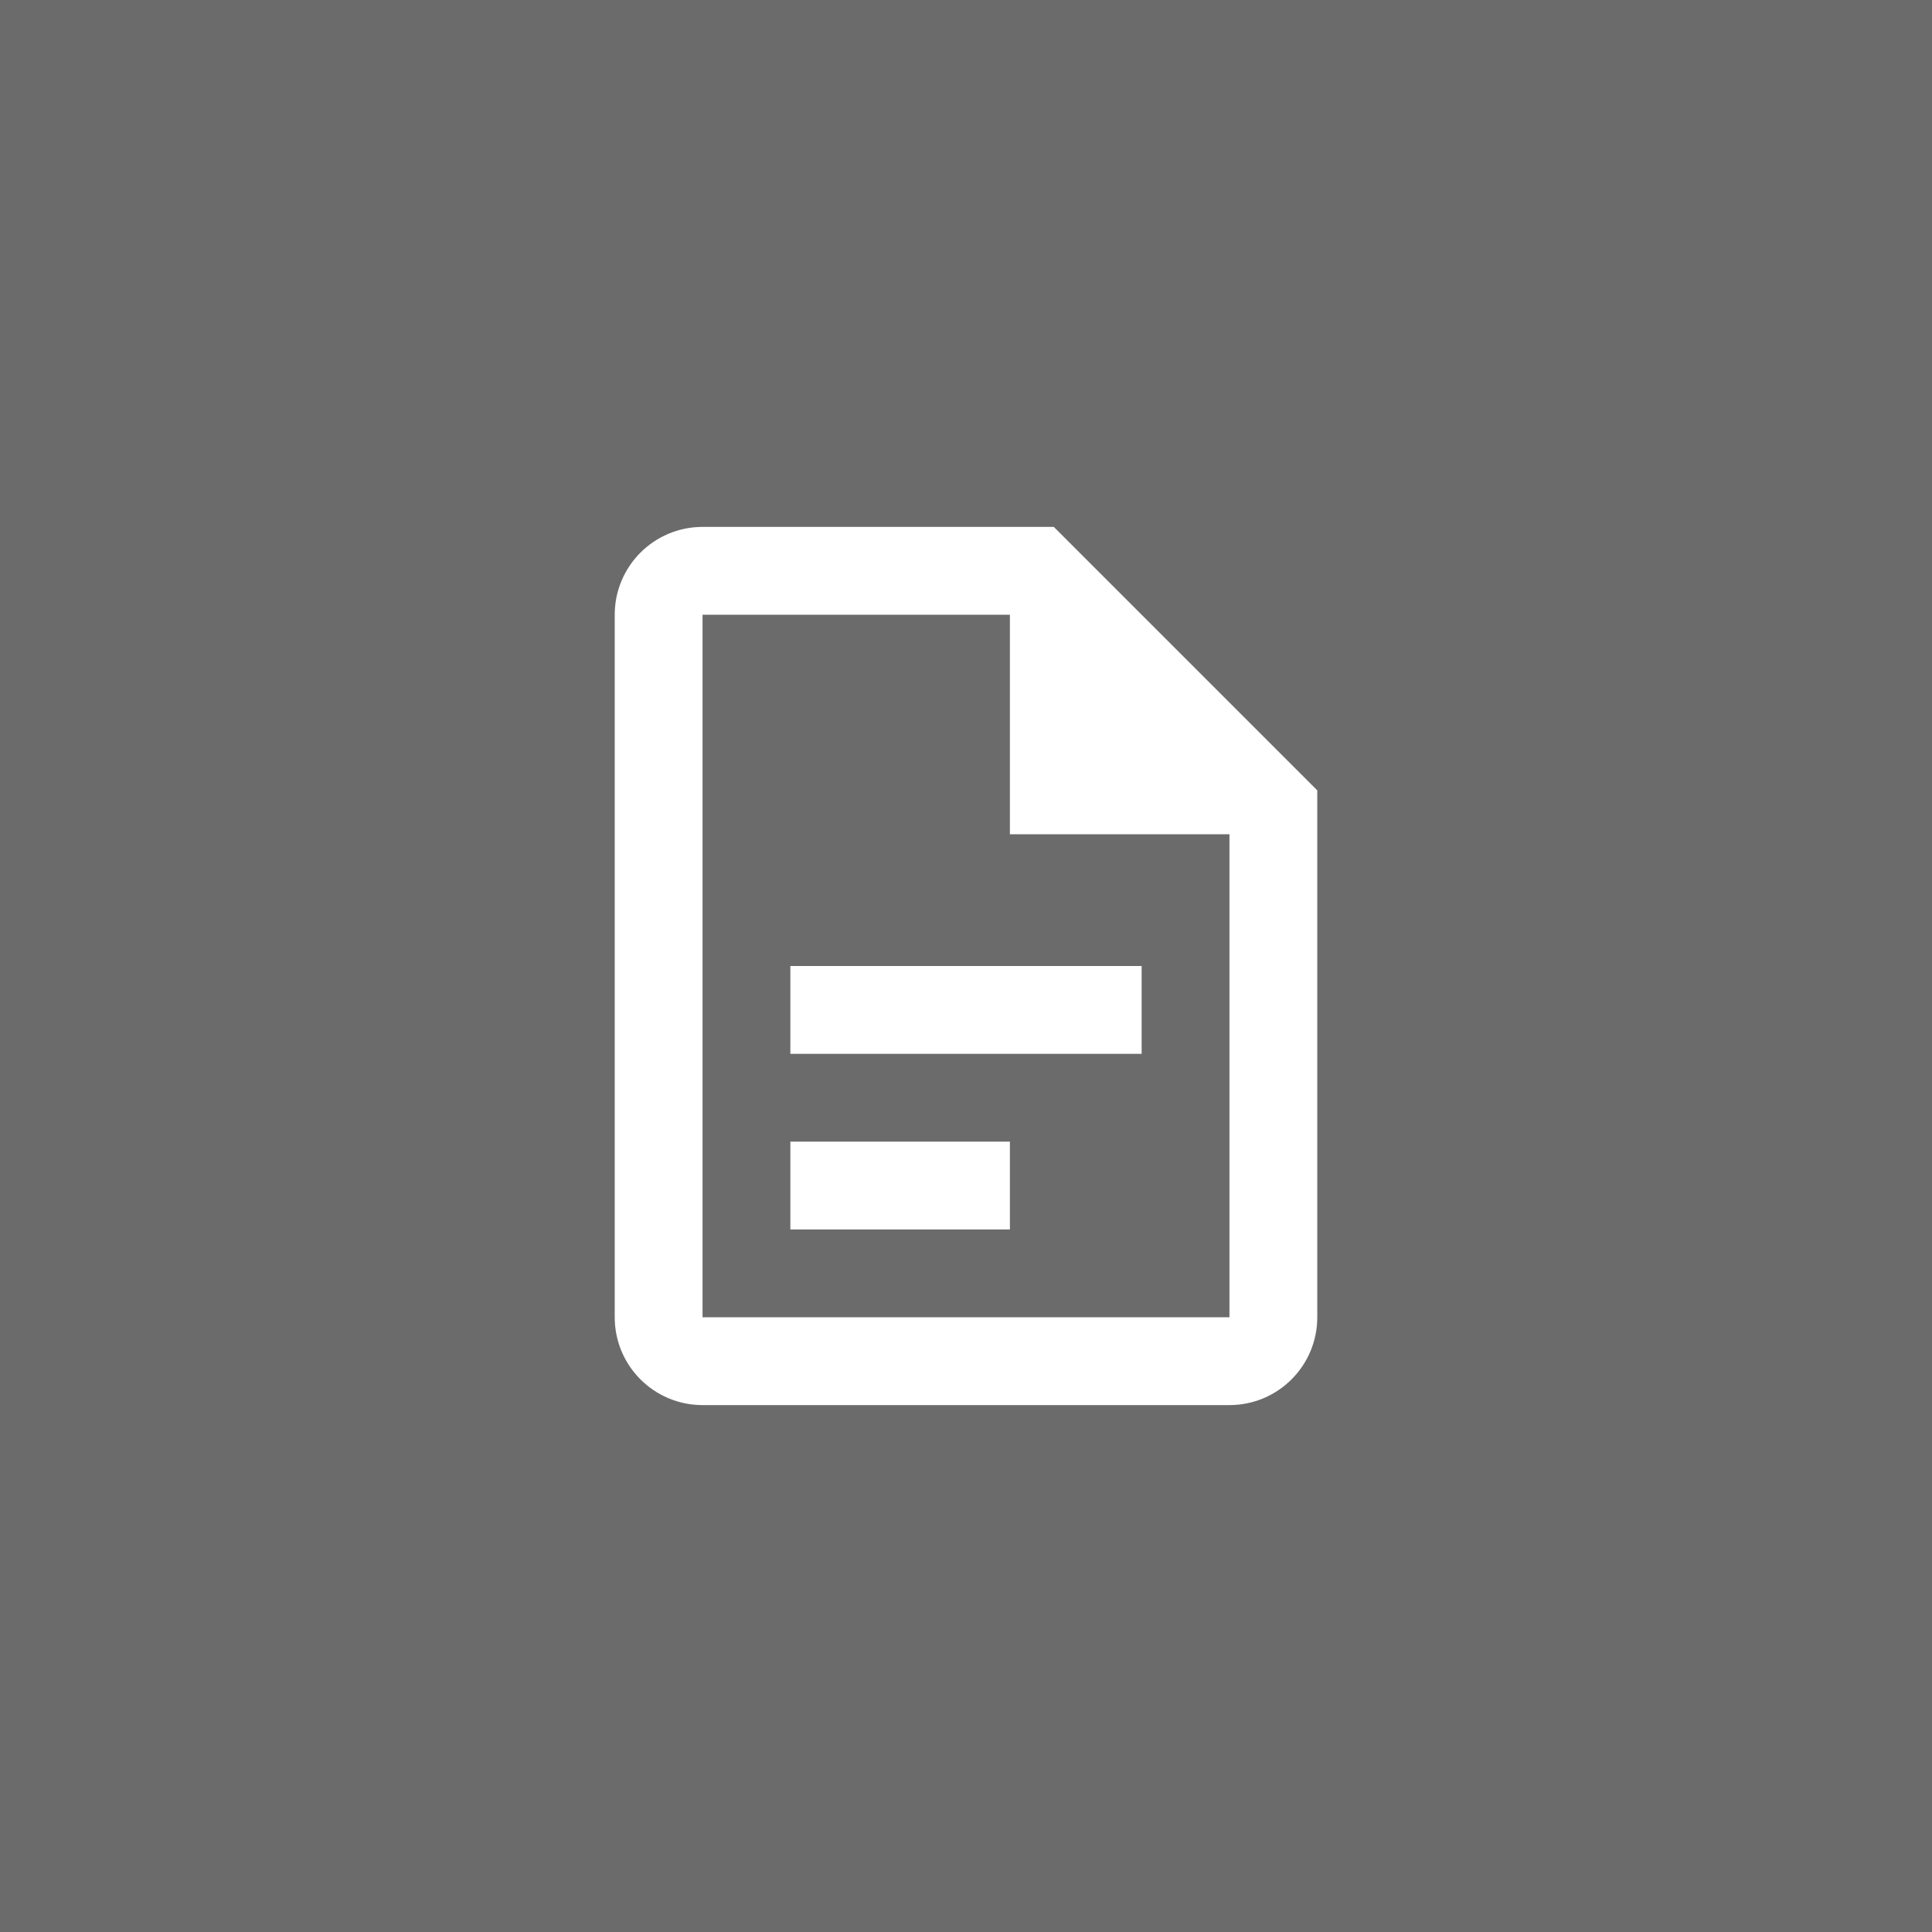
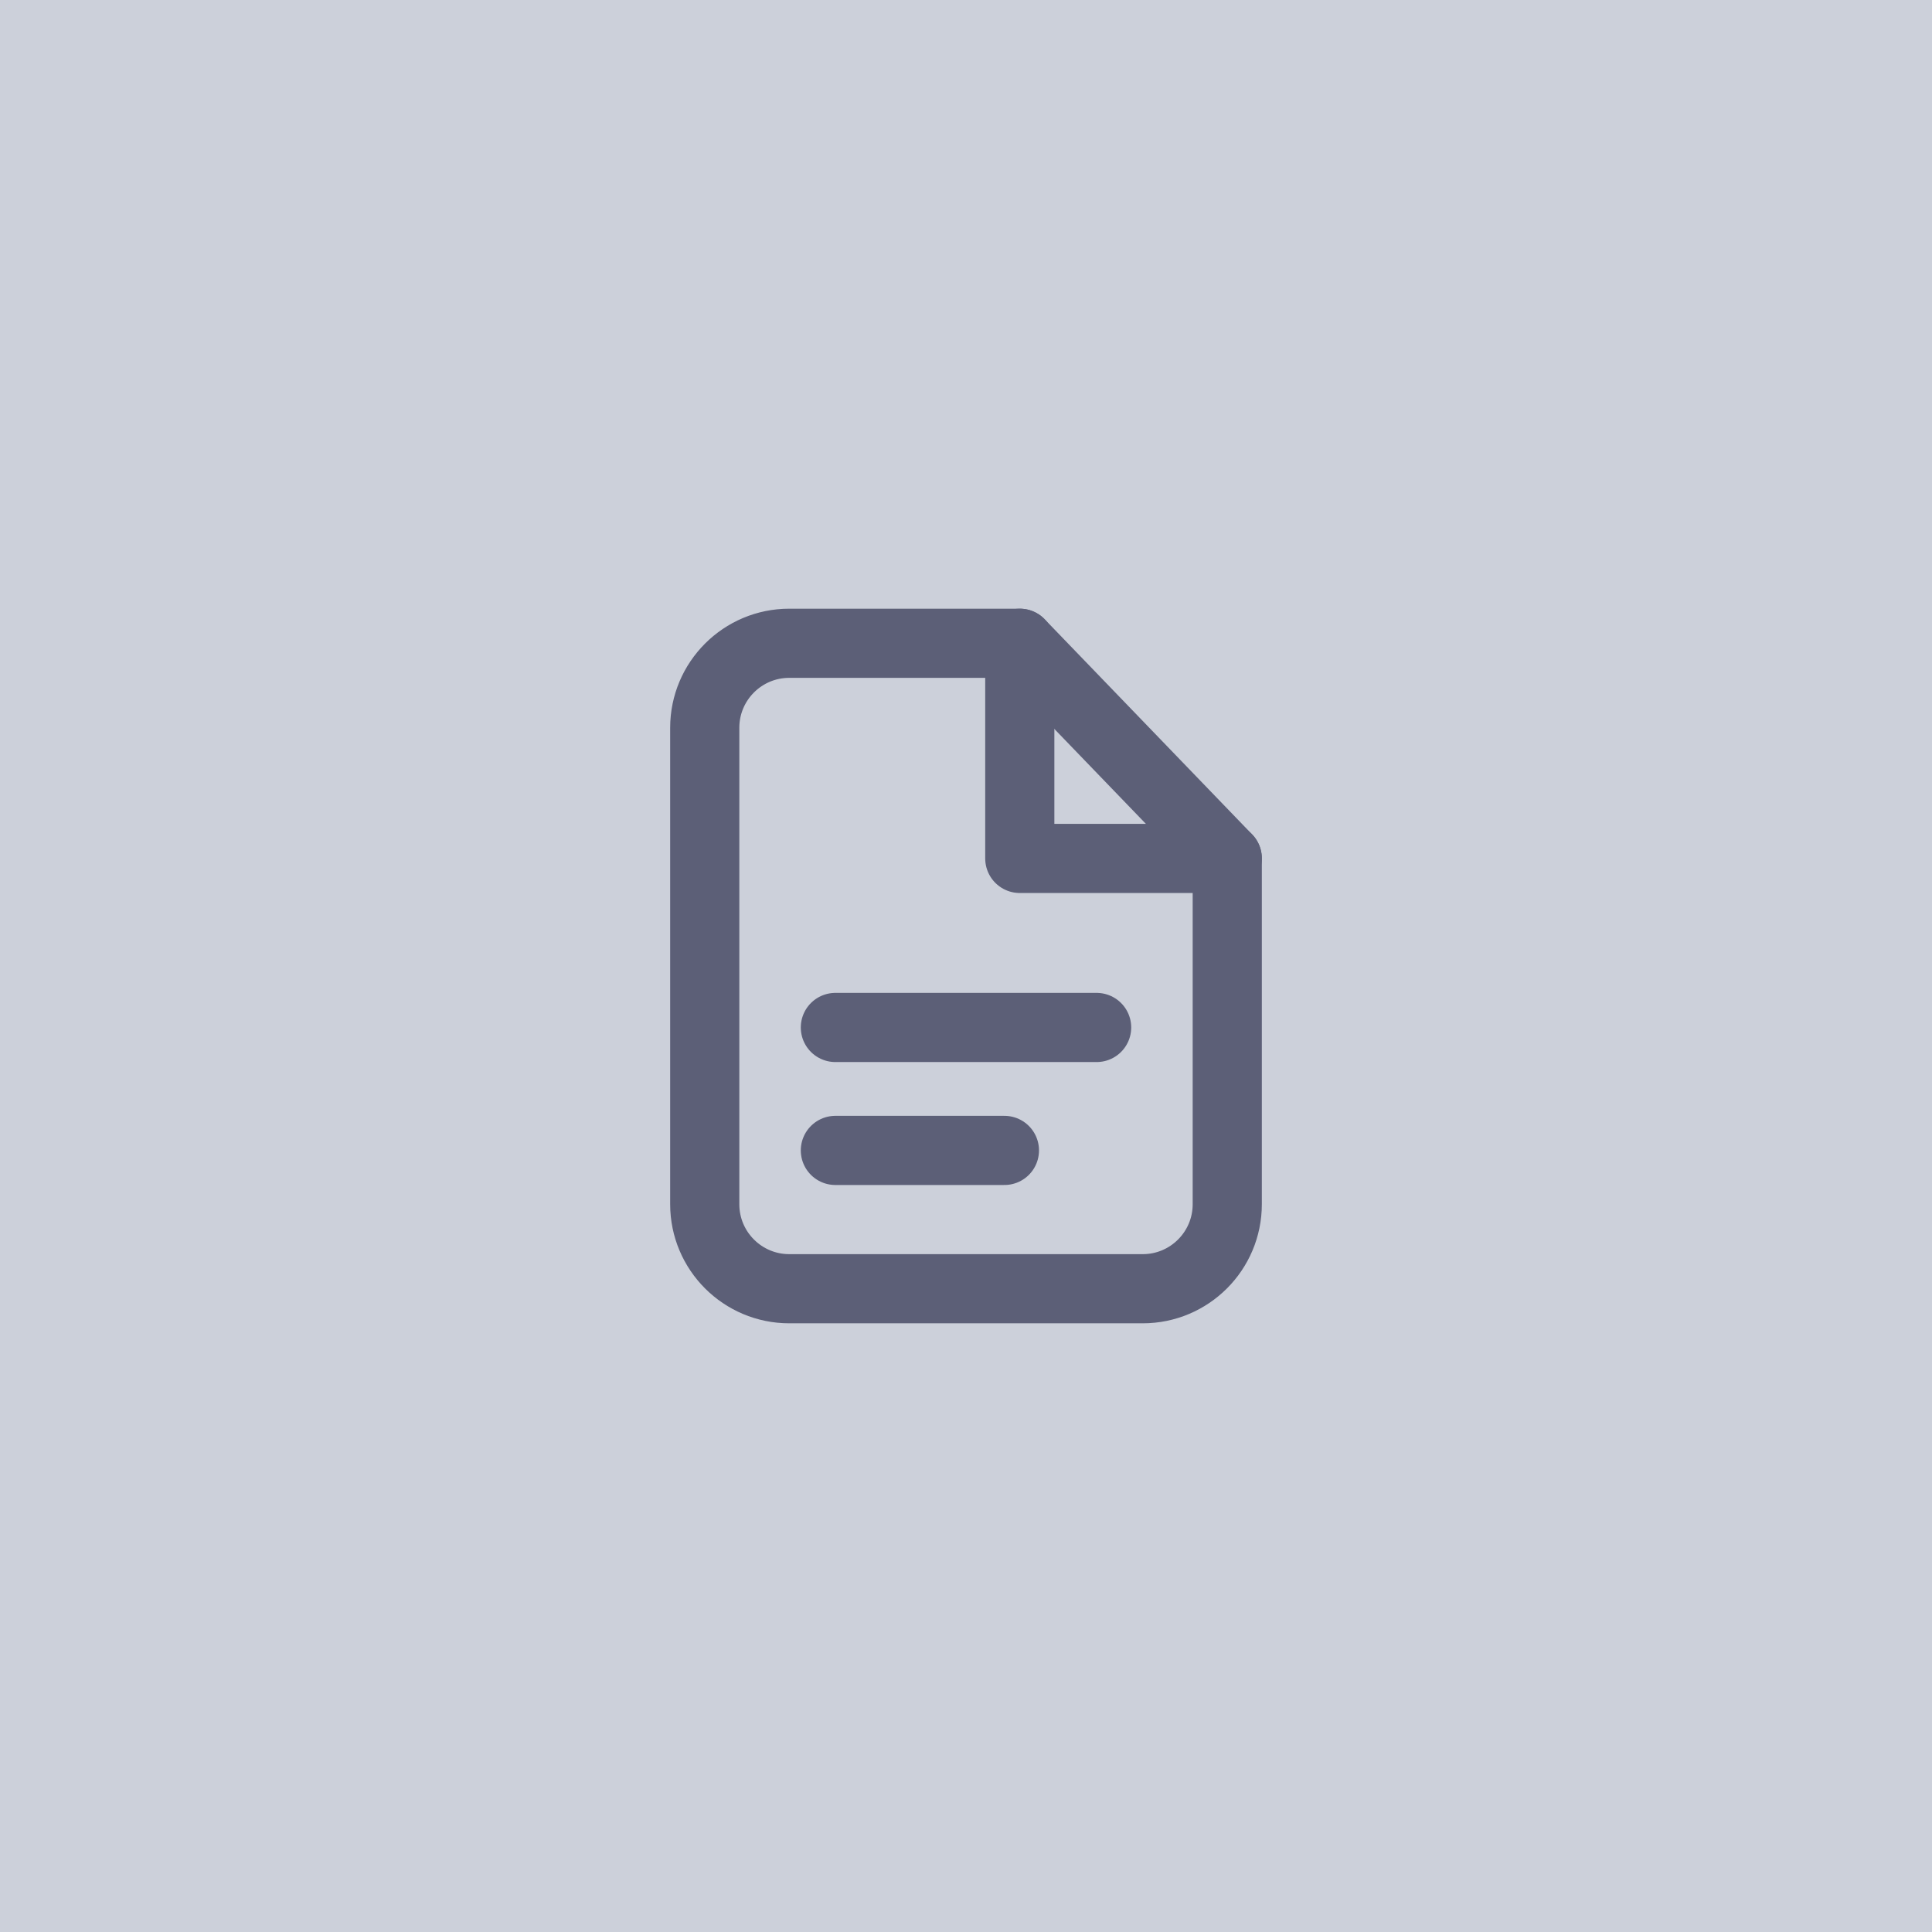
- <svg xmlns="http://www.w3.org/2000/svg" viewBox="0 0 44 44" height="22" width="22" version="1.1">
-   <rect width="44" height="44" fill="#6B6B6B" />
-   <g transform="translate(10, 10)">
-     <path fill="#fff" d="M6,2A2,2 0 0,0 4,4V20A2,2 0 0,0 6,22H18A2,2 0 0,0 20,20V8L14,2H6M6,4H13V9H18V20H6V4M8,12V14H16V12H8M8,16V18H13V16H8Z" />
+ <svg xmlns="http://www.w3.org/2000/svg" viewBox="0 0 44 44" width="44" height="44" version="1.1">
+   <rect width="44" height="44" fill="#ccd0da" />
+   <g transform="translate(11.5 11.5) scale(0.875)" fill="none" stroke="#5c5f77" stroke-width="1.8" stroke-linecap="round" stroke-linejoin="round">
+     <path d="M13.4 3.6H7.4a2.2 2.2 0 0 0-2.2 2.2v12.4a2.2 2.2 0 0 0 2.2 2.2h9.2a2.2 2.2 0 0 0 2.2-2.2V9.2Z" />
+     <path d="M13.4 3.6v5.6h5.4" />
+     <path d="M8.6 13.6h6.8M8.6 16.8h4.4" />
  </g>
</svg>
